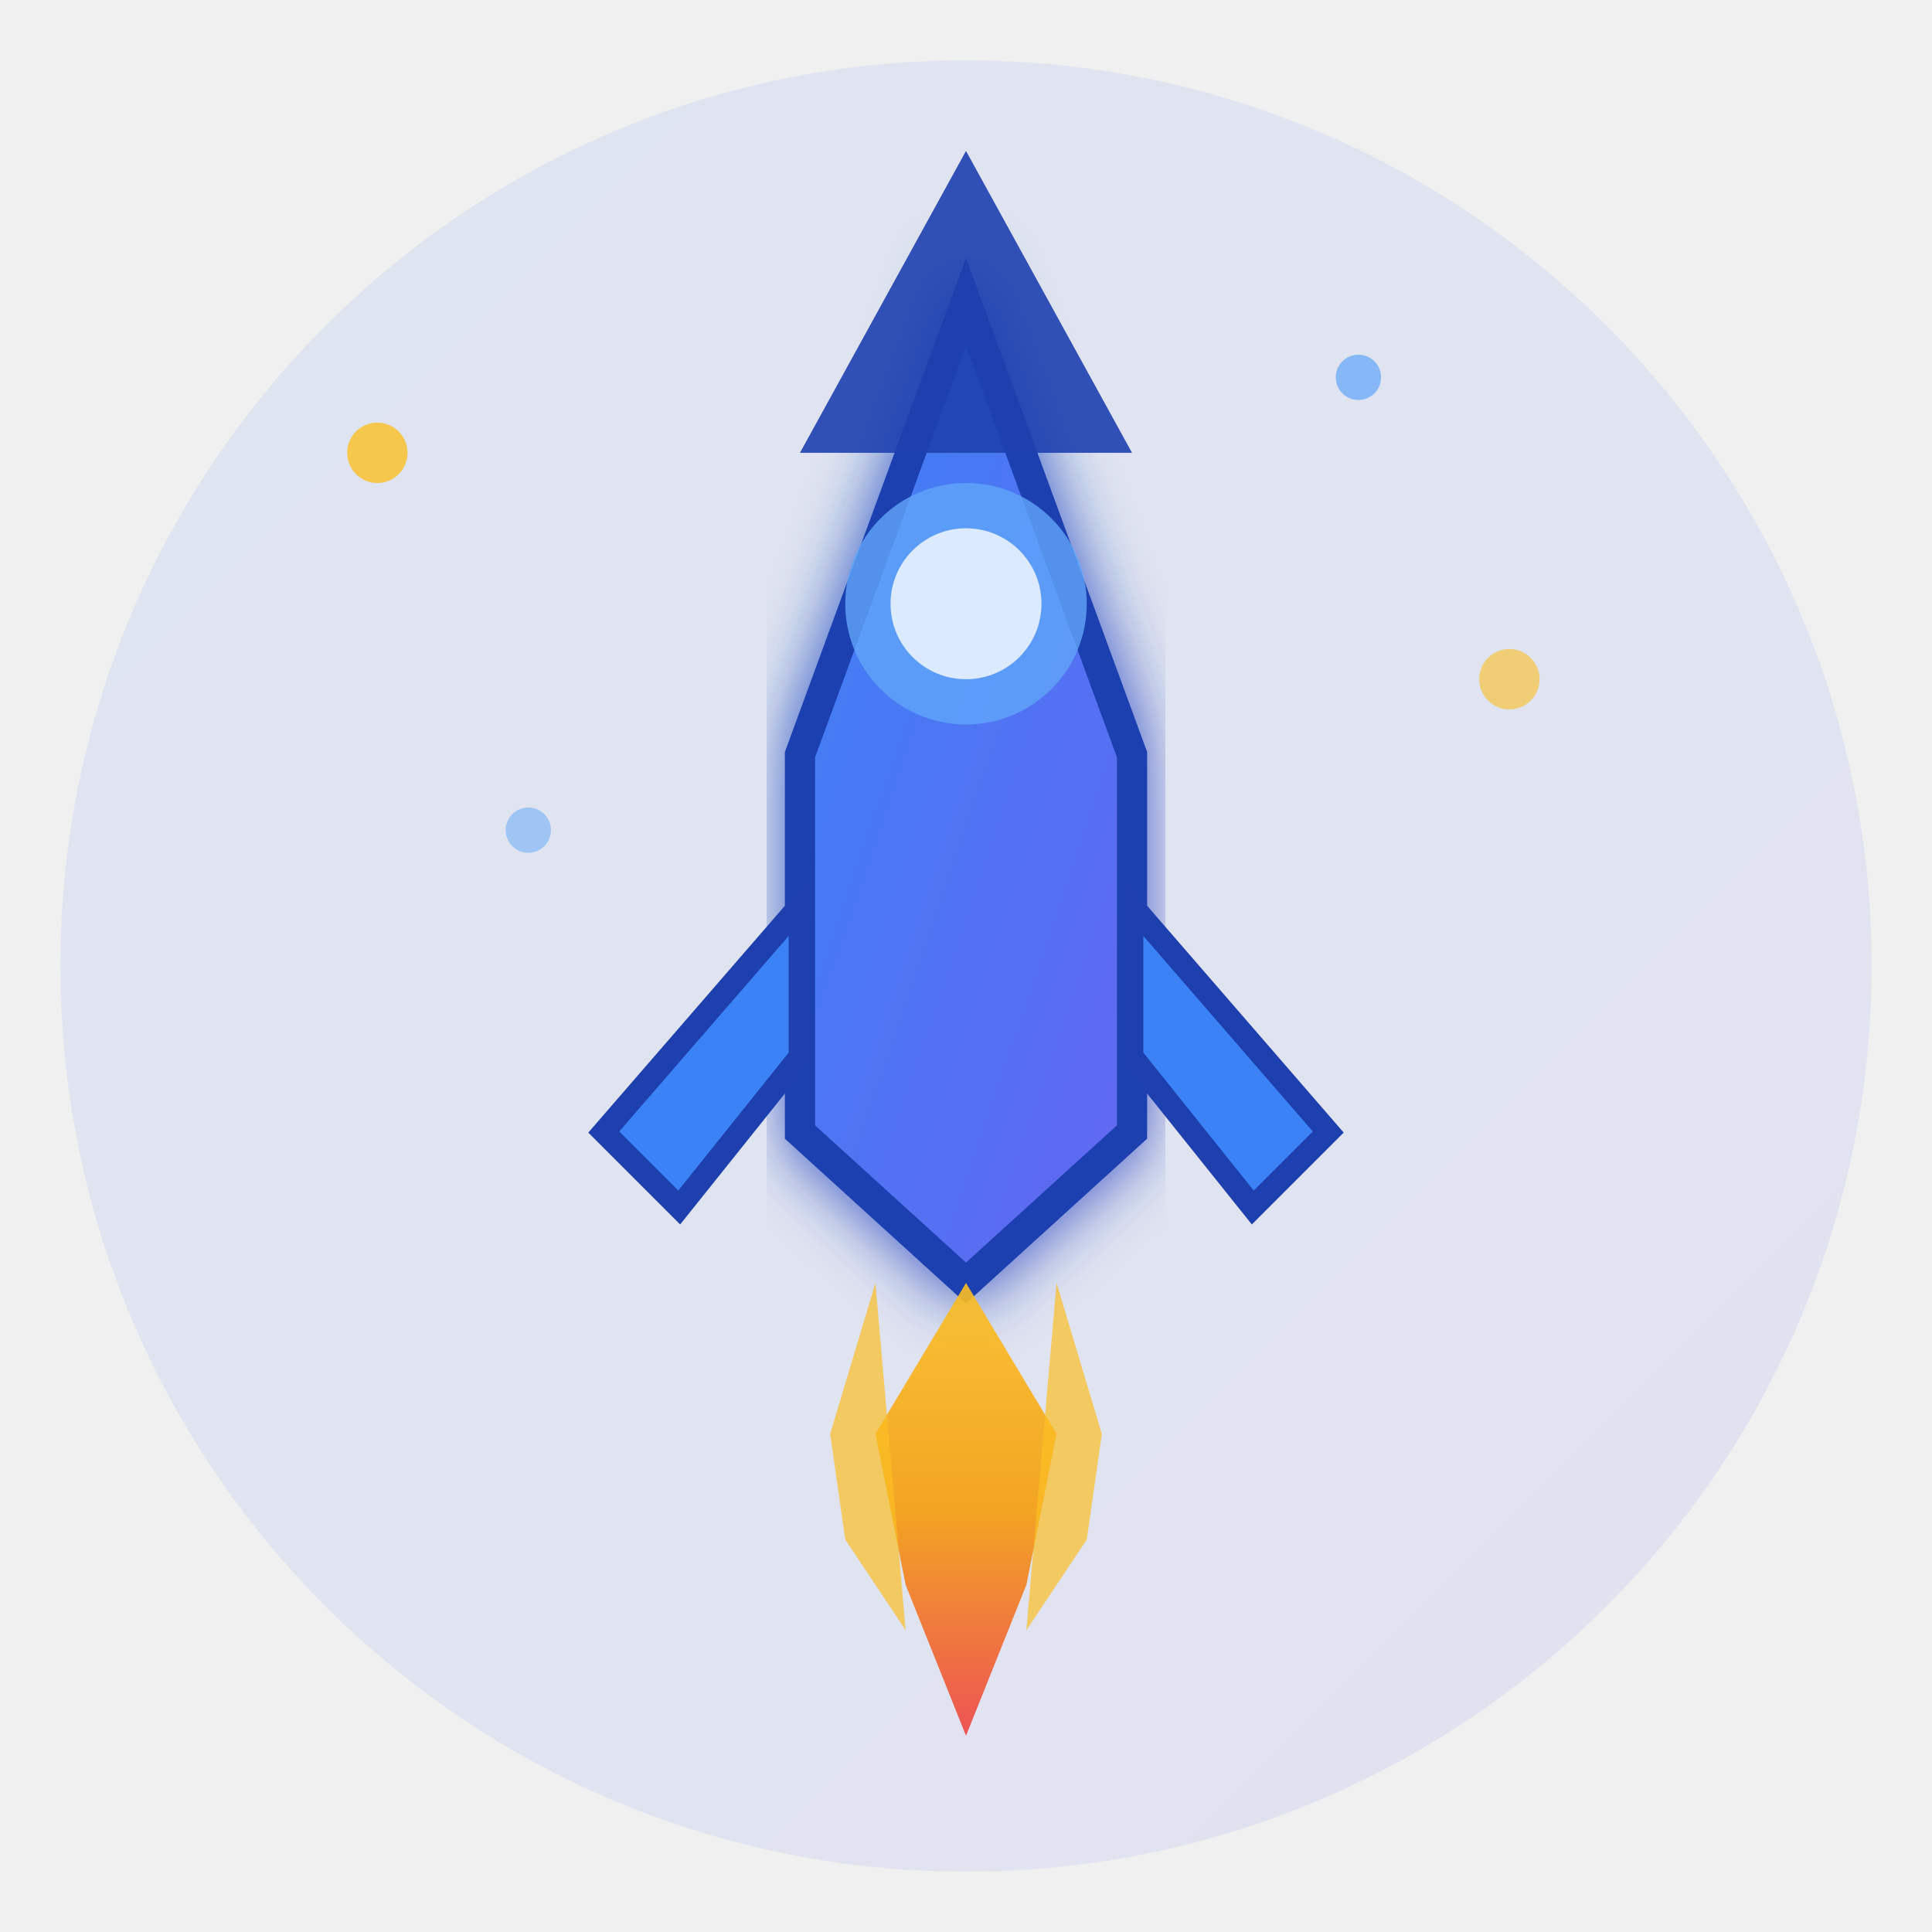
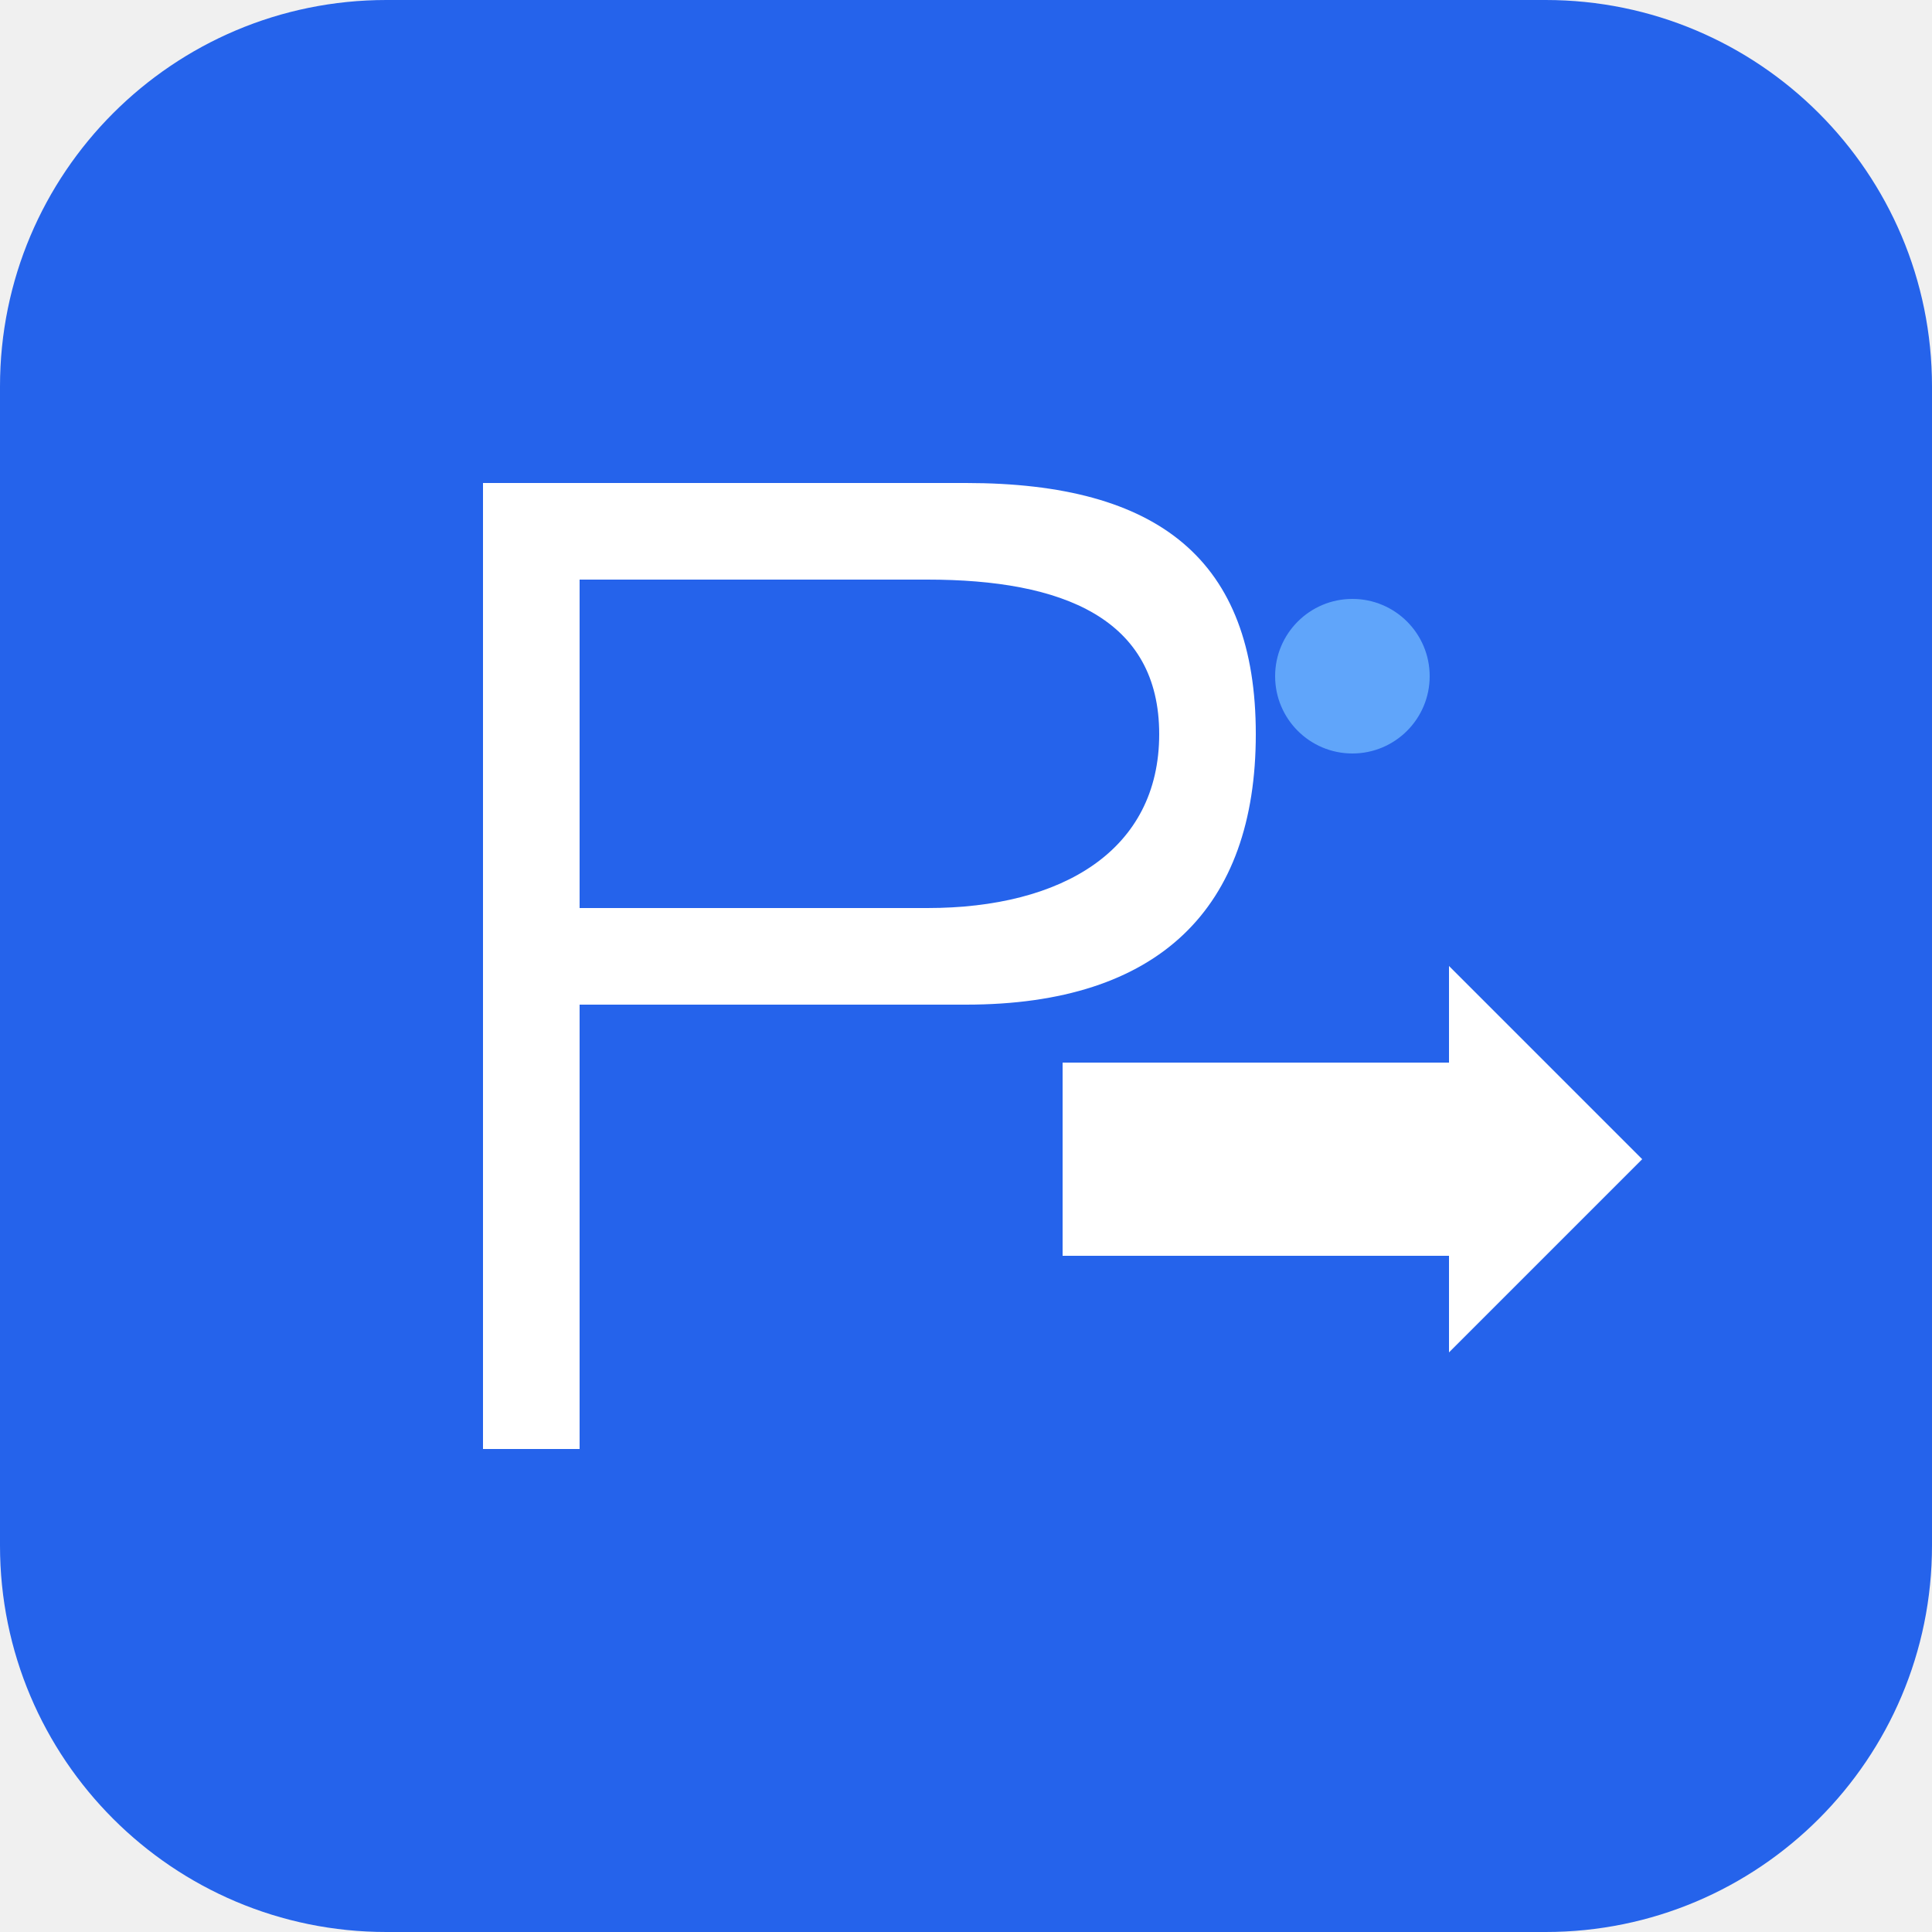
- <svg xmlns="http://www.w3.org/2000/svg" viewBox="0 0 128 128">
-   <defs>
-     <linearGradient id="rocketGradient" x1="0%" y1="0%" x2="100%" y2="100%">
-       <stop offset="0%" style="stop-color:#3b82f6;stop-opacity:1" />
-       <stop offset="100%" style="stop-color:#6366f1;stop-opacity:1" />
-     </linearGradient>
-     <linearGradient id="flameGradient" x1="0%" y1="0%" x2="0%" y2="100%">
-       <stop offset="0%" style="stop-color:#fbbf24;stop-opacity:1" />
-       <stop offset="50%" style="stop-color:#f59e0b;stop-opacity:1" />
-       <stop offset="100%" style="stop-color:#ef4444;stop-opacity:1" />
-     </linearGradient>
-     <filter id="glow">
-       <feGaussianBlur stdDeviation="2" result="coloredBlur" />
-       <feMerge>
-         <feMergeNode in="coloredBlur" />
-         <feMergeNode in="SourceGraphic" />
-       </feMerge>
-     </filter>
-   </defs>
-   <circle cx="64" cy="64" r="60" fill="url(#rocketGradient)" opacity="0.1" />
-   <path d="M 64 20 L 75 50 L 75 75 L 64 85 L 53 75 L 53 50 Z" fill="url(#rocketGradient)" stroke="#1e40af" stroke-width="2" filter="url(#glow)" />
-   <path d="M 64 10 L 75 30 L 53 30 Z" fill="#1e40af" opacity="0.9" />
-   <circle cx="64" cy="40" r="8" fill="#60a5fa" opacity="0.8" />
-   <circle cx="64" cy="40" r="5" fill="#dbeafe" />
-   <path d="M 53 60 L 40 75 L 45 80 L 53 70 Z" fill="#3b82f6" stroke="#1e40af" stroke-width="1.5" />
-   <path d="M 75 60 L 88 75 L 83 80 L 75 70 Z" fill="#3b82f6" stroke="#1e40af" stroke-width="1.5" />
-   <path d="M 64 85 L 70 95 L 68 105 L 64 115 L 60 105 L 58 95 Z" fill="url(#flameGradient)" opacity="0.9">
-     <animate attributeName="d" dur="0.5s" repeatCount="indefinite" values="M 64 85 L 70 95 L 68 105 L 64 115 L 60 105 L 58 95 Z;                      M 64 85 L 70 95 L 68 108 L 64 118 L 60 108 L 58 95 Z;                      M 64 85 L 70 95 L 68 105 L 64 115 L 60 105 L 58 95 Z" />
-   </path>
-   <path d="M 58 85 L 55 95 L 56 102 L 60 108 Z" fill="#fbbf24" opacity="0.7">
-     <animate attributeName="d" dur="0.4s" repeatCount="indefinite" values="M 58 85 L 55 95 L 56 102 L 60 108 Z;                      M 58 85 L 55 95 L 56 105 L 60 110 Z;                      M 58 85 L 55 95 L 56 102 L 60 108 Z" />
-   </path>
-   <path d="M 70 85 L 73 95 L 72 102 L 68 108 Z" fill="#fbbf24" opacity="0.7">
-     <animate attributeName="d" dur="0.4s" repeatCount="indefinite" values="M 70 85 L 73 95 L 72 102 L 68 108 Z;                      M 70 85 L 73 95 L 72 105 L 68 110 Z;                      M 70 85 L 73 95 L 72 102 L 68 108 Z" />
-   </path>
-   <circle cx="25" cy="30" r="2" fill="#fbbf24" opacity="0.8">
-     <animate attributeName="opacity" dur="1s" repeatCount="indefinite" values="0.8;0.3;0.8" />
-   </circle>
-   <circle cx="100" cy="45" r="2" fill="#fbbf24" opacity="0.6">
-     <animate attributeName="opacity" dur="1.5s" repeatCount="indefinite" values="0.6;0.2;0.6" />
-   </circle>
-   <circle cx="90" cy="25" r="1.5" fill="#60a5fa" opacity="0.7">
-     <animate attributeName="opacity" dur="2s" repeatCount="indefinite" values="0.7;0.3;0.7" />
-   </circle>
-   <circle cx="35" cy="55" r="1.5" fill="#60a5fa" opacity="0.5">
-     <animate attributeName="opacity" dur="1.8s" repeatCount="indefinite" values="0.5;0.2;0.5" />
-   </circle>
+ <svg xmlns="http://www.w3.org/2000/svg" viewBox="0 0 100 100">
+   <rect width="100" height="100" rx="20" fill="#2563EB" />
+   <g fill="#FFFFFF">
+     <path d="M 25 25 L 25 75 L 30 75 L 30 52 L 50 52 C 60 52 65 47 65 38 C 65 29 60 25 50 25 Z M 30 30 L 48 30 C 55 30 60 32 60 38 C 60 44 55 47 48 47 L 30 47 Z" />
+     <path d="M 55 55 L 75 55 L 75 50 L 85 60 L 75 70 L 75 65 L 55 65 Z" />
+   </g>
+   <circle cx="70" cy="35" r="4" fill="#60A5FA" />
</svg>
